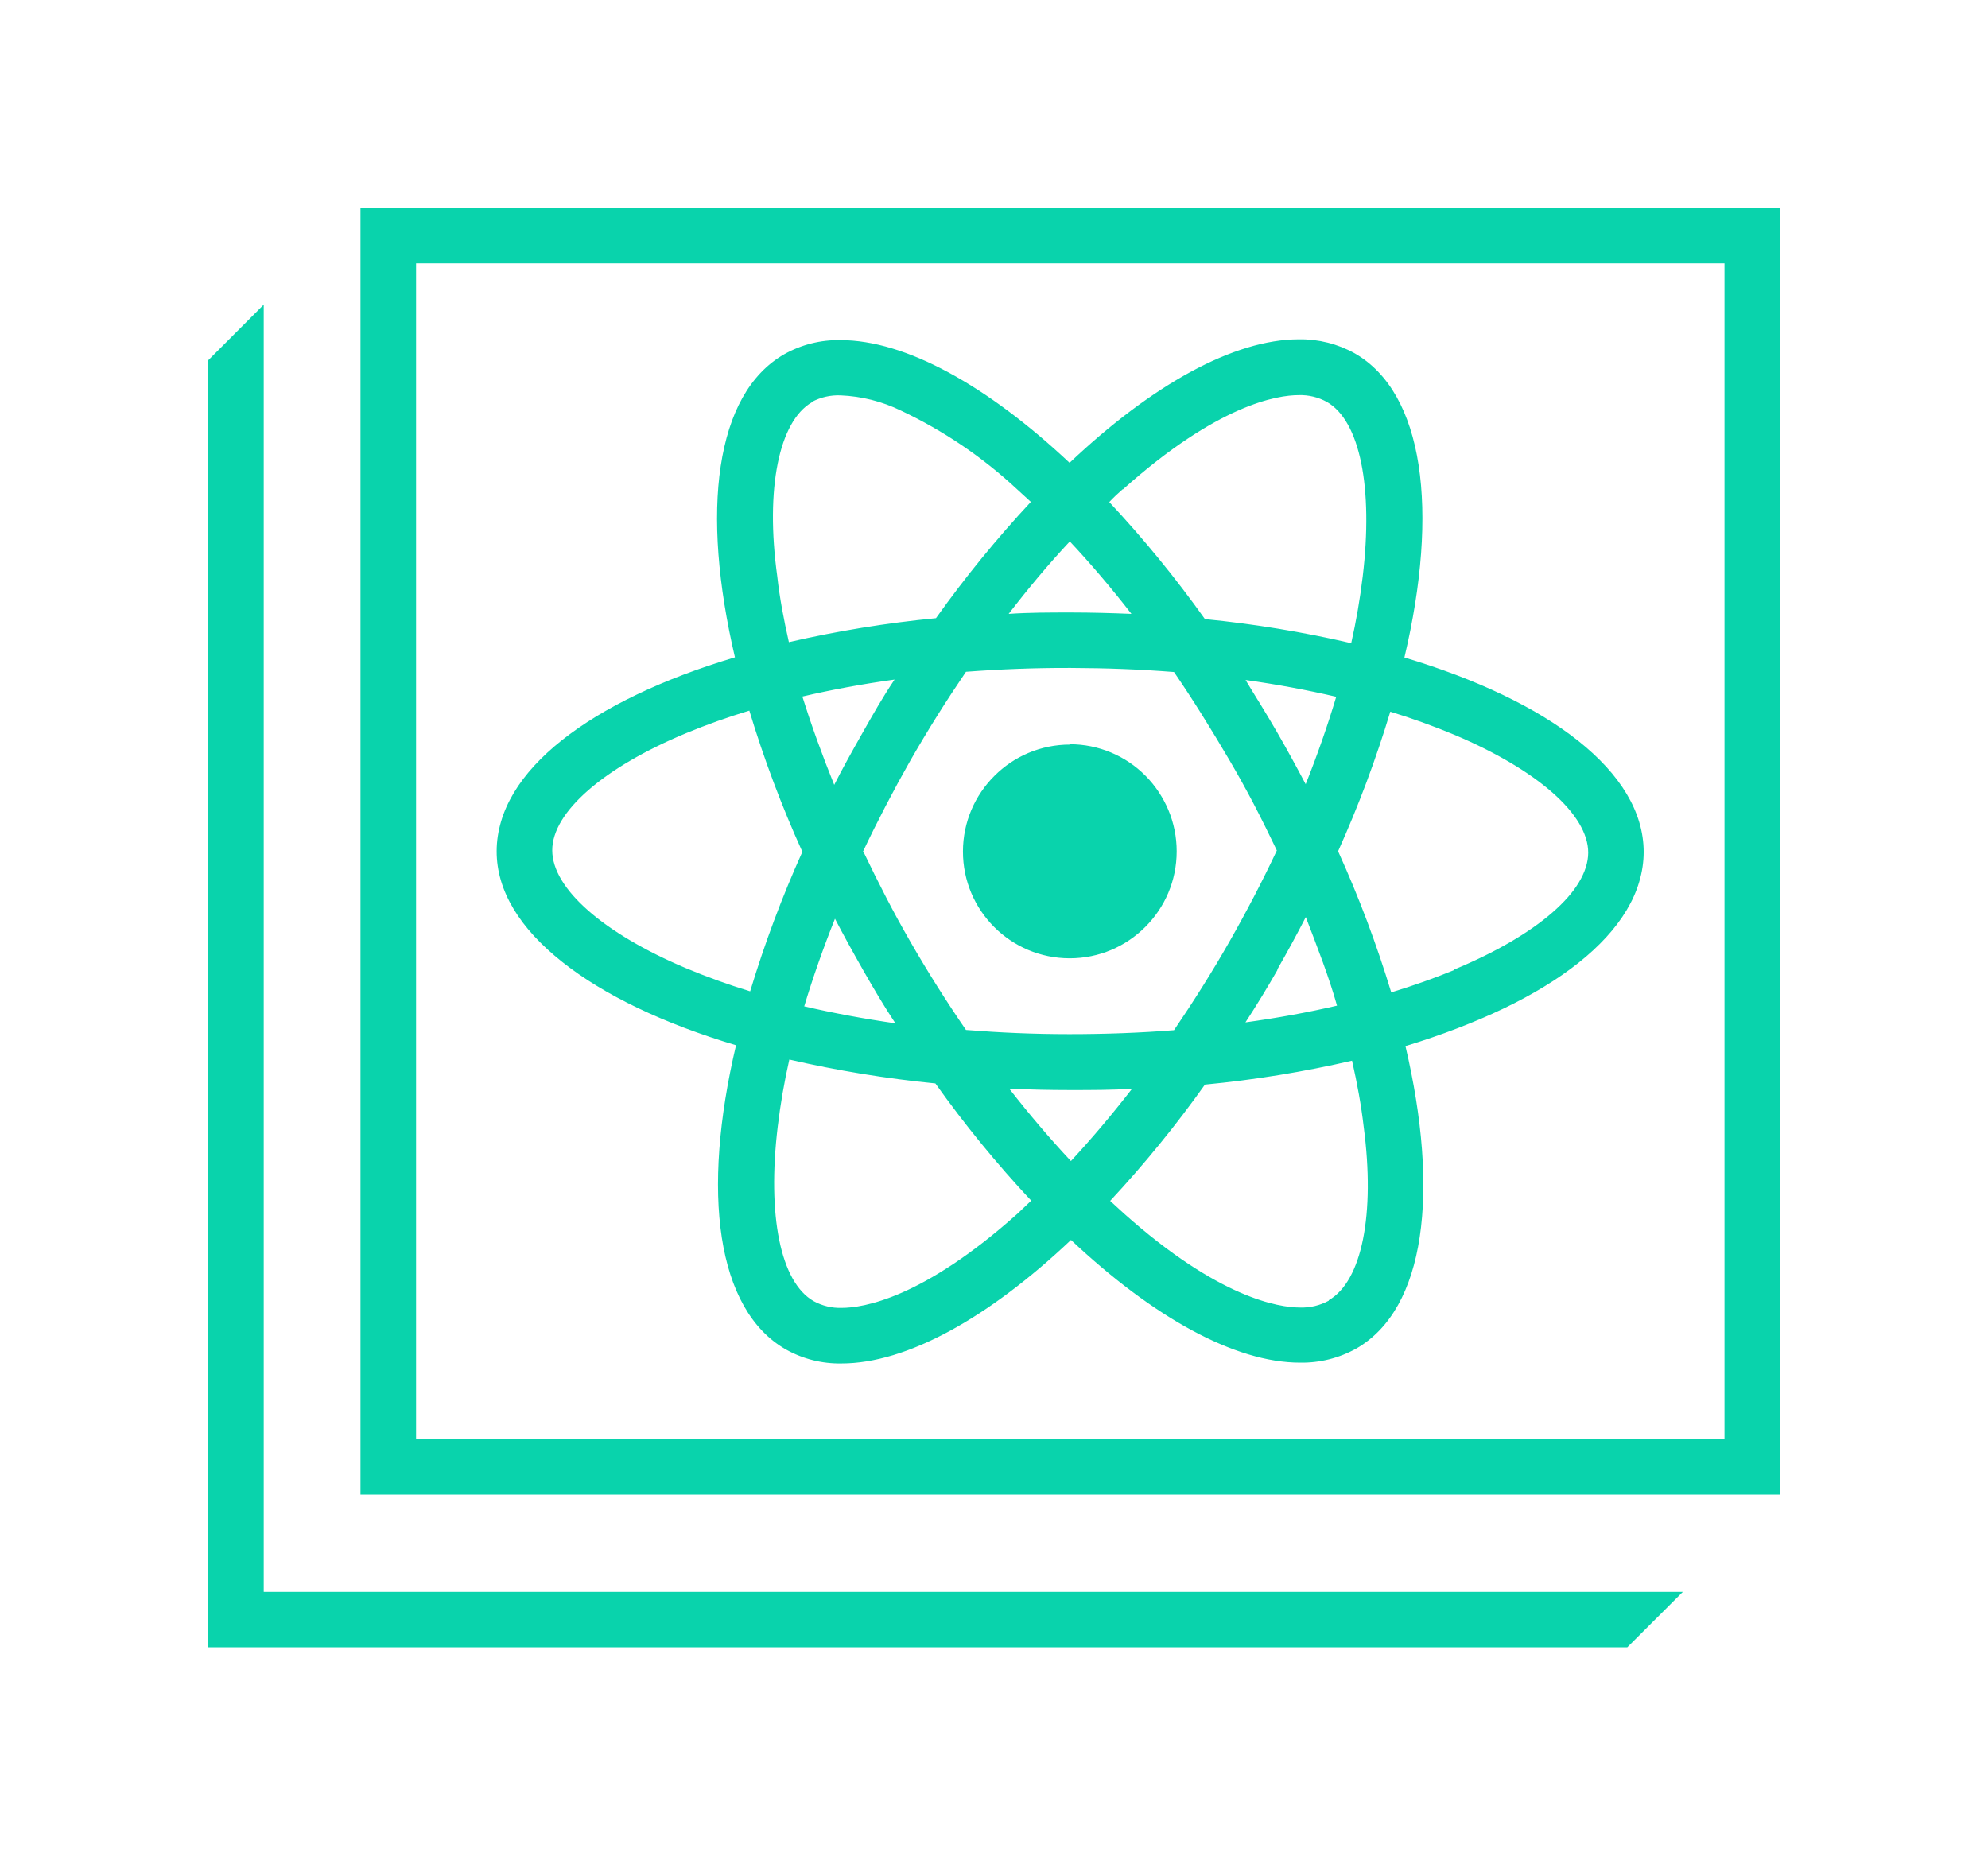
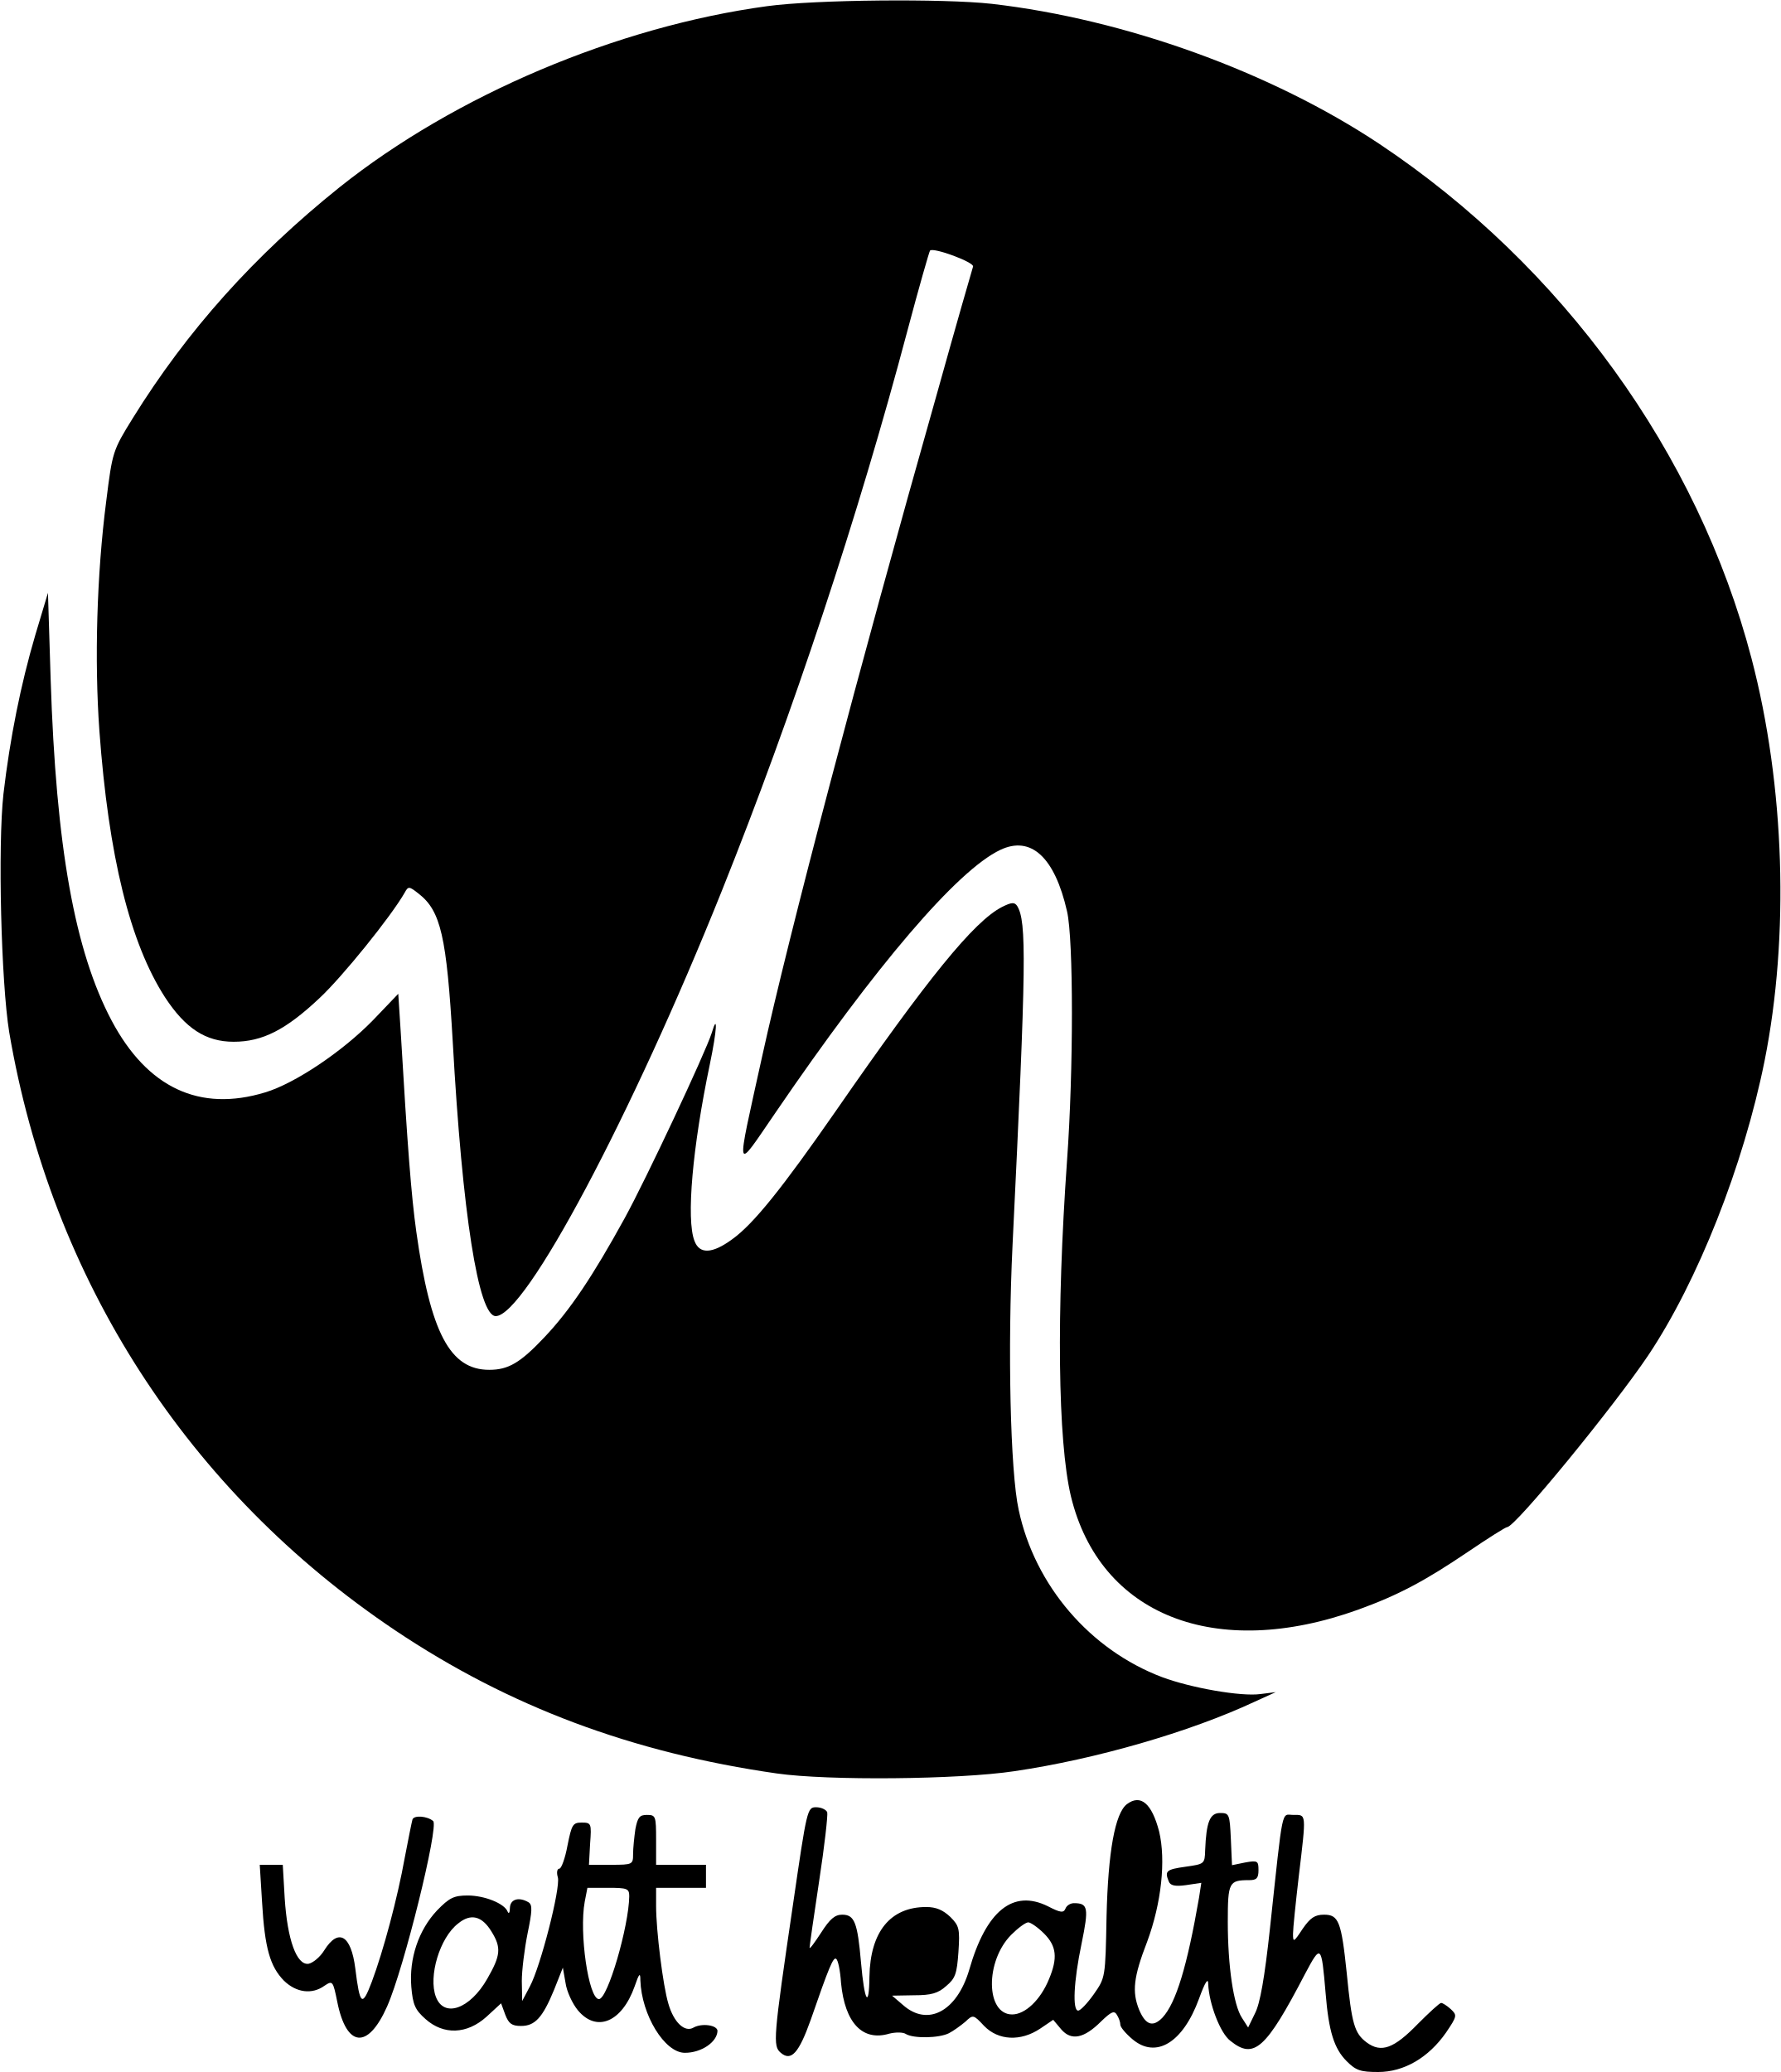
- <svg xmlns="http://www.w3.org/2000/svg" viewBox="0 0 170.96 159.93">
-   <defs>
-     <style>.cls-1{fill:#09d3ac;}</style>
-   </defs>
-   <path class="cls-1" d="M141.35,73.27c0-6.89-8.11-13-20.58-16.73,3-12.67,1.69-22.75-4.28-26.16a9.55,9.55,0,0,0-4.79-1.2c-5.57,0-12.61,3.89-19.72,10.62-7.11-6.68-14.13-10.55-19.69-10.55a9.46,9.46,0,0,0-4.86,1.22c-5.94,3.42-7.17,13.44-4.21,26.05-12.41,3.71-20.48,9.77-20.5,16.63s8.12,13,20.59,16.72c-3,12.68-1.7,22.75,4.28,26.16a9.41,9.41,0,0,0,4.78,1.2c5.58,0,12.62-3.89,19.73-10.62,7.1,6.68,14.12,10.55,19.69,10.55a9.59,9.59,0,0,0,4.86-1.22c5.94-3.42,7.16-13.44,4.21-26C133.27,86.18,141.34,80.12,141.35,73.27ZM96.56,42.06c8.19-7.33,13.31-8.12,15.13-8.12h0a4.71,4.71,0,0,1,2.42.58c2.86,1.63,4,7.38,3.09,15a56.73,56.73,0,0,1-1,5.79,97.7,97.7,0,0,0-12.58-2.07,98.47,98.47,0,0,0-8.24-10.08C95.75,42.79,96.15,42.42,96.56,42.06ZM71.77,78.94c.78,1.5,1.61,3,2.47,4.51S76,86.49,77,88c-2.71-.39-5.34-.88-7.84-1.46C69.86,84,70.75,81.5,71.77,78.94ZM69,59.9c2.53-.59,5.18-1.08,7.93-1.46-1,1.48-1.86,3-2.76,4.59s-1.69,3-2.46,4.52Q70.18,63.65,69,59.9Zm5.21,13.34q1.86-3.93,4.09-7.86c1.5-2.62,3.11-5.17,4.77-7.61,2.91-.22,5.91-.34,9-.33s6,.12,8.89.35c1.66,2.42,3.25,5,4.75,7.55s2.88,5.22,4.12,7.83c-1.23,2.62-2.6,5.25-4.08,7.85s-3.11,5.18-4.77,7.62c-2.91.23-5.91.34-9,.34s-6-.13-8.89-.36c-1.66-2.42-3.26-4.94-4.76-7.55S75.5,75.85,74.25,73.24Zm32.86-14.77c2.72.38,5.35.87,7.84,1.45-.74,2.47-1.62,5-2.64,7.55-.79-1.5-1.61-3-2.48-4.51S108,59.93,107.11,58.47Zm2.76,24.92q1.29-2.27,2.46-4.53c1,2.6,2,5.16,2.7,7.66-2.52.59-5.17,1.07-7.92,1.45Q108.52,85.75,109.87,83.39ZM92,46.56c1.8,1.92,3.57,4,5.3,6.23-1.71-.07-3.46-.12-5.23-.12s-3.58,0-5.33.12C88.45,50.57,90.2,48.48,92,46.56Zm-22.18-12A4.82,4.82,0,0,1,72.29,34a13.11,13.11,0,0,1,5.19,1.31,39.07,39.07,0,0,1,10,6.78l1.17,1.07a98.49,98.49,0,0,0-8.16,10,98.88,98.88,0,0,0-12.65,2.06c-.44-1.94-.8-3.84-1-5.67C65.8,42,67,36.24,69.81,34.6ZM64.53,85.26a58.75,58.75,0,0,1-5.54-2c-7.1-3-11.5-6.85-11.5-10.14S51.91,66,59,63.05a57.63,57.63,0,0,1,5.44-1.94A97.93,97.93,0,0,0,69,73.25,98.72,98.72,0,0,0,64.53,85.26Zm23,19.1c-8.19,7.33-13.31,8.11-15.14,8.11a4.69,4.69,0,0,1-2.42-.58c-2.86-1.63-4-7.38-3.09-15a56.07,56.07,0,0,1,1-5.78,99.51,99.51,0,0,0,12.58,2.06,97.17,97.17,0,0,0,8.24,10.08Zm4.57-4.51c-1.8-1.92-3.57-4-5.31-6.23,1.72.08,3.47.12,5.24.12s3.58,0,5.33-.11C95.63,95.85,93.87,97.93,92.09,99.85Zm22.18,12a4.82,4.82,0,0,1-2.48.59c-1.82,0-7-.8-15.16-8.1l-1.17-1.07a98.44,98.44,0,0,0,8.15-10,97,97,0,0,0,12.66-2.06c.44,1.94.79,3.84,1,5.67C118.27,104.42,117.12,110.18,114.27,111.81Zm10.8-28.44c-1.71.7-3.52,1.35-5.44,1.93a98.54,98.54,0,0,0-4.57-12.14,98.1,98.1,0,0,0,4.49-12,58.75,58.75,0,0,1,5.54,2c7.09,3,11.5,6.85,11.49,10.14S132.17,80.42,125.07,83.37ZM92,82.39a9.18,9.18,0,1,0-9.17-9.19A9.17,9.17,0,0,0,92,82.39ZM31,17.88V128.53H153.07V17.88ZM148.3,123.77H35.78V22.65H148.3Zm-85-33.9c-3,12.68-1.7,22.75,4.28,26.16a9.41,9.41,0,0,0,4.78,1.2c5.58,0,12.62-3.89,19.73-10.62,7.1,6.68,14.12,10.55,19.69,10.55a9.59,9.59,0,0,0,4.86-1.22c5.94-3.42,7.16-13.44,4.21-26,12.41-3.72,20.48-9.78,20.49-16.63s-8.11-13-20.58-16.73c3-12.67,1.69-22.75-4.28-26.16a9.55,9.55,0,0,0-4.79-1.2c-5.57,0-12.61,3.89-19.72,10.62-7.11-6.68-14.13-10.55-19.69-10.55a9.46,9.46,0,0,0-4.86,1.22c-5.94,3.42-7.17,13.44-4.21,26.05-12.41,3.71-20.48,9.77-20.5,16.63S50.84,86.13,63.31,89.87Zm24.21,14.49c-8.19,7.33-13.31,8.11-15.14,8.11a4.69,4.69,0,0,1-2.42-.58c-2.86-1.63-4-7.38-3.09-15a56.07,56.07,0,0,1,1-5.78,99.51,99.51,0,0,0,12.58,2.06,97.17,97.17,0,0,0,8.24,10.08Zm24.79-36.89c-.79-1.5-1.61-3-2.48-4.51s-1.8-3-2.72-4.49c2.72.38,5.35.87,7.84,1.45C114.21,62.39,113.33,64.92,112.31,67.47Zm2.72,19c-2.52.59-5.17,1.07-7.92,1.45q1.41-2.22,2.76-4.58t2.46-4.53C113.37,81.46,114.28,84,115,86.52Zm-5.21-13.35c-1.23,2.62-2.6,5.25-4.08,7.85s-3.11,5.18-4.77,7.62c-2.91.23-5.91.34-9,.34s-6-.13-8.89-.36c-1.66-2.42-3.26-4.94-4.76-7.55s-2.87-5.22-4.12-7.83q1.86-3.93,4.09-7.86c1.5-2.62,3.11-5.17,4.77-7.61,2.91-.22,5.91-.34,9-.33s6,.12,8.89.35c1.66,2.42,3.25,5,4.75,7.55S108.58,70.56,109.82,73.17ZM77,88c-2.71-.39-5.34-.88-7.84-1.46.74-2.46,1.63-5,2.65-7.55.78,1.5,1.61,3,2.47,4.51S76,86.49,77,88ZM74.21,63c-.87,1.5-1.69,3-2.46,4.52Q70.18,63.65,69,59.9c2.53-.59,5.18-1.08,7.93-1.46C76,59.92,75.11,61.45,74.21,63ZM92.09,99.85c-1.8-1.92-3.57-4-5.31-6.23,1.72.08,3.47.12,5.24.12s3.58,0,5.33-.11C95.63,95.85,93.87,97.93,92.09,99.85Zm22.18,12a4.82,4.82,0,0,1-2.48.59c-1.82,0-7-.8-15.16-8.1l-1.17-1.07a98.44,98.44,0,0,0,8.15-10,97,97,0,0,0,12.66-2.06c.44,1.94.79,3.84,1,5.67C118.27,104.42,117.12,110.18,114.27,111.81Zm5.28-50.66a58.75,58.75,0,0,1,5.54,2c7.09,3,11.5,6.85,11.49,10.14s-4.41,7.16-11.51,10.11c-1.71.7-3.52,1.35-5.44,1.93a98.54,98.54,0,0,0-4.57-12.14A98.1,98.1,0,0,0,119.55,61.15Zm-23-19.09c8.19-7.33,13.31-8.12,15.13-8.12h0a4.71,4.71,0,0,1,2.42.58c2.86,1.63,4,7.38,3.09,15a56.73,56.73,0,0,1-1,5.79,97.7,97.7,0,0,0-12.58-2.07,98.47,98.47,0,0,0-8.24-10.08C95.75,42.79,96.15,42.42,96.56,42.06ZM92,46.56c1.8,1.92,3.57,4,5.3,6.23-1.71-.07-3.46-.12-5.23-.12s-3.58,0-5.33.12C88.45,50.57,90.2,48.48,92,46.56Zm-22.18-12A4.82,4.82,0,0,1,72.29,34a13.11,13.11,0,0,1,5.19,1.31,39.07,39.07,0,0,1,10,6.78l1.17,1.07a98.49,98.49,0,0,0-8.16,10,98.88,98.88,0,0,0-12.65,2.06c-.44-1.94-.8-3.84-1-5.67C65.8,42,67,36.24,69.81,34.6ZM59,63.05a57.63,57.63,0,0,1,5.44-1.94A97.93,97.93,0,0,0,69,73.25a98.72,98.72,0,0,0-4.49,12,58.75,58.75,0,0,1-5.54-2c-7.1-3-11.5-6.85-11.5-10.14S51.91,66,59,63.05Zm33,1a9.18,9.18,0,1,0,9.17,9.19A9.17,9.17,0,0,0,92,64Zm0,0a9.18,9.18,0,1,0,9.17,9.19A9.17,9.17,0,0,0,92,64Zm0,0a9.18,9.18,0,1,0,9.17,9.19A9.17,9.17,0,0,0,92,64Zm49.35,9.24c0-6.89-8.11-13-20.58-16.73,3-12.67,1.69-22.75-4.28-26.16a9.55,9.55,0,0,0-4.79-1.2c-5.57,0-12.61,3.89-19.72,10.62-7.11-6.68-14.13-10.55-19.69-10.55a9.46,9.46,0,0,0-4.86,1.22c-5.94,3.42-7.17,13.44-4.21,26.05-12.41,3.71-20.48,9.77-20.5,16.63s8.12,13,20.59,16.72c-3,12.68-1.7,22.75,4.28,26.16a9.41,9.41,0,0,0,4.78,1.2c5.58,0,12.62-3.89,19.73-10.62,7.1,6.68,14.12,10.55,19.69,10.55a9.59,9.59,0,0,0,4.86-1.22c5.94-3.42,7.16-13.44,4.21-26C133.27,86.18,141.34,80.12,141.35,73.27ZM96.56,42.06c8.19-7.33,13.31-8.12,15.13-8.12h0a4.71,4.71,0,0,1,2.42.58c2.86,1.63,4,7.38,3.09,15a56.73,56.73,0,0,1-1,5.79,97.7,97.7,0,0,0-12.58-2.07,98.47,98.47,0,0,0-8.24-10.08C95.75,42.79,96.15,42.42,96.56,42.06ZM71.77,78.94c.78,1.5,1.61,3,2.47,4.51S76,86.49,77,88c-2.71-.39-5.34-.88-7.84-1.46C69.86,84,70.75,81.5,71.77,78.94ZM69,59.9c2.53-.59,5.18-1.08,7.93-1.46-1,1.48-1.86,3-2.76,4.59s-1.69,3-2.46,4.52Q70.18,63.65,69,59.9Zm5.21,13.34q1.86-3.93,4.09-7.86c1.5-2.62,3.11-5.17,4.77-7.61,2.91-.22,5.91-.34,9-.33s6,.12,8.89.35c1.66,2.42,3.25,5,4.75,7.55s2.88,5.22,4.12,7.83c-1.23,2.62-2.6,5.25-4.08,7.85s-3.11,5.18-4.77,7.62c-2.91.23-5.91.34-9,.34s-6-.13-8.89-.36c-1.66-2.42-3.26-4.94-4.76-7.55S75.5,75.85,74.25,73.24Zm32.86-14.77c2.72.38,5.35.87,7.84,1.45-.74,2.47-1.62,5-2.64,7.55-.79-1.5-1.61-3-2.48-4.51S108,59.93,107.11,58.47Zm2.76,24.92q1.29-2.27,2.46-4.53c1,2.6,2,5.16,2.7,7.66-2.52.59-5.17,1.07-7.92,1.45Q108.52,85.75,109.87,83.39ZM92,46.56c1.8,1.92,3.57,4,5.3,6.23-1.71-.07-3.46-.12-5.23-.12s-3.58,0-5.33.12C88.45,50.57,90.2,48.48,92,46.56Zm-22.18-12A4.82,4.82,0,0,1,72.29,34a13.11,13.11,0,0,1,5.19,1.31,39.07,39.07,0,0,1,10,6.78l1.17,1.07a98.49,98.49,0,0,0-8.16,10,98.88,98.88,0,0,0-12.65,2.06c-.44-1.94-.8-3.84-1-5.67C65.8,42,67,36.24,69.81,34.6ZM64.53,85.26a58.75,58.75,0,0,1-5.54-2c-7.1-3-11.5-6.85-11.5-10.14S51.91,66,59,63.05a57.63,57.63,0,0,1,5.44-1.94A97.93,97.93,0,0,0,69,73.25,98.72,98.72,0,0,0,64.53,85.26Zm23,19.1c-8.19,7.33-13.31,8.11-15.14,8.11a4.69,4.69,0,0,1-2.42-.58c-2.86-1.63-4-7.38-3.09-15a56.07,56.07,0,0,1,1-5.78,99.51,99.51,0,0,0,12.58,2.06,97.17,97.17,0,0,0,8.24,10.08Zm4.57-4.51c-1.8-1.92-3.57-4-5.31-6.23,1.72.08,3.47.12,5.24.12s3.58,0,5.33-.11C95.63,95.85,93.87,97.93,92.09,99.85Zm22.18,12a4.82,4.82,0,0,1-2.48.59c-1.82,0-7-.8-15.16-8.1l-1.17-1.07a98.44,98.44,0,0,0,8.15-10,97,97,0,0,0,12.66-2.06c.44,1.94.79,3.84,1,5.67C118.27,104.42,117.12,110.18,114.27,111.81Zm10.8-28.44c-1.71.7-3.52,1.35-5.44,1.93a98.54,98.54,0,0,0-4.57-12.14,98.1,98.1,0,0,0,4.49-12,58.75,58.75,0,0,1,5.54,2c7.09,3,11.5,6.85,11.49,10.14S132.17,80.42,125.07,83.37ZM92,82.39a9.18,9.18,0,1,0-9.17-9.19A9.17,9.17,0,0,0,92,82.39Zm-69.32,54.5V26.2L17.89,31V141.66H139.94l4.78-4.77Z" />
+ <svg xmlns="http://www.w3.org/2000/svg" version="1.0" width="464pt" height="540pt" viewBox="0 0 464 540" preserveAspectRatio="xMidYMid meet">
+   <g transform="translate(0,540) scale(0.1,-0.1)" fill="#000000" stroke="none">
+     <path d="M2000 5384 c-391 -53 -814 -232 -1115 -472 -222 -178 -397 -373 -539 -602 -52 -84 -53 -87 -69 -215 -25 -193 -31 -417 -18 -599 24 -328 80 -554 171 -695 53 -81 106 -116 179 -116 75 0 136 31 224 114 59 55 186 212 222 275 9 17 12 16 36 -3 58 -45 73 -112 89 -386 25 -449 67 -715 112 -715 77 0 354 521 590 1110 184 459 355 975 483 1458 30 113 57 207 59 209 9 9 117 -31 112 -42 -2 -6 -45 -155 -94 -331 -205 -723 -385 -1406 -456 -1729 -69 -313 -72 -301 35 -145 262 384 474 632 586 685 80 38 142 -19 174 -160 17 -73 17 -415 0 -650 -28 -396 -24 -730 10 -874 75 -311 377 -430 749 -296 105 38 174 75 285 150 53 36 99 65 103 65 21 0 278 314 368 448 129 193 248 494 303 767 65 325 53 717 -34 1049 -140 535 -493 1023 -970 1341 -283 188 -663 325 -1010 365 -126 14 -460 11 -585 -6z" />
+     <path d="M92 3745 c-38 -129 -66 -269 -83 -414 -15 -136 -6 -492 15 -621 110 -646 466 -1197 1006 -1559 297 -199 618 -319 995 -373 133 -19 473 -16 619 6 211 31 457 102 626 181 l55 25 -40 -5 c-50 -7 -181 16 -256 44 -188 71 -332 239 -374 436 -22 100 -29 421 -16 690 36 739 37 843 12 884 -7 10 -14 10 -40 -3 -73 -38 -192 -184 -433 -532 -139 -200 -214 -294 -270 -334 -52 -38 -85 -39 -98 -4 -22 56 -5 245 40 460 19 91 21 136 5 82 -17 -53 -171 -381 -227 -483 -83 -151 -142 -239 -208 -309 -64 -68 -95 -86 -145 -86 -102 0 -153 96 -190 360 -13 93 -23 221 -41 527 l-6 93 -66 -69 c-80 -82 -204 -165 -281 -188 -171 -52 -307 12 -400 187 -96 181 -145 452 -159 890 l-7 225 -33 -110z" />
+     <path d="M2937 698 c-31 -24 -49 -124 -53 -293 -3 -159 -3 -159 -33 -202 -17 -24 -35 -43 -41 -43 -15 0 -12 75 9 175 19 93 17 105 -20 105 -9 0 -19 -6 -22 -14 -5 -12 -13 -11 -46 6 -91 45 -161 -12 -205 -166 -32 -108 -108 -149 -173 -91 l-28 24 57 1 c45 0 63 5 84 24 24 20 28 32 32 89 4 60 2 68 -21 91 -19 18 -37 26 -63 26 -93 0 -146 -64 -148 -182 -1 -85 -13 -65 -22 38 -9 104 -17 124 -49 124 -19 0 -32 -11 -55 -47 -17 -26 -30 -44 -30 -39 0 4 11 82 25 174 14 91 23 172 21 179 -3 7 -16 13 -29 13 -23 0 -24 -5 -60 -252 -52 -353 -53 -370 -32 -388 27 -23 47 -1 78 86 48 139 59 164 66 159 5 -2 11 -31 13 -63 10 -104 56 -153 126 -132 16 4 36 4 43 -1 20 -12 86 -11 112 2 12 6 31 20 43 30 20 19 21 19 49 -11 37 -38 95 -41 146 -7 l34 23 21 -25 c26 -30 59 -24 104 21 26 25 34 29 41 17 5 -8 9 -19 9 -26 0 -6 14 -23 32 -38 61 -51 131 -9 173 106 16 44 24 56 24 38 2 -50 31 -128 58 -148 61 -49 92 -22 194 174 42 79 43 78 54 -50 8 -99 22 -144 55 -177 24 -24 36 -28 82 -28 67 0 131 37 177 103 29 43 29 45 12 61 -10 9 -21 16 -25 16 -4 0 -31 -25 -60 -54 -63 -65 -96 -77 -134 -49 -32 24 -39 48 -52 181 -14 134 -21 152 -59 152 -24 0 -36 -8 -56 -37 -23 -35 -25 -36 -25 -13 0 14 7 81 15 150 20 167 20 160 -14 160 -32 0 -26 30 -61 -295 -14 -130 -26 -197 -39 -222 l-18 -37 -16 25 c-22 33 -37 135 -37 250 0 104 3 109 56 109 19 0 24 5 24 26 0 24 -2 26 -35 20 l-34 -7 -3 68 c-3 65 -4 68 -28 68 -27 0 -36 -24 -39 -97 -1 -36 -2 -36 -51 -43 -50 -7 -55 -11 -44 -38 4 -11 16 -14 45 -10 l40 6 -6 -39 c-31 -179 -60 -274 -95 -312 -25 -26 -44 -20 -61 20 -19 47 -15 85 21 178 37 100 49 212 31 287 -19 73 -48 98 -84 71z m-216 -337 c33 -33 36 -64 13 -119 -22 -54 -62 -92 -96 -92 -69 0 -71 139 -2 208 17 17 37 32 44 32 6 0 25 -13 41 -29z" />
+     <path d="M1075 658 c-2 -7 -11 -52 -20 -99 -19 -106 -56 -244 -86 -324 -25 -66 -31 -62 -43 35 -11 87 -44 106 -81 47 -11 -18 -30 -33 -41 -35 -31 -4 -55 63 -62 171 l-5 87 -30 0 -30 0 6 -97 c7 -121 21 -168 57 -205 32 -31 73 -37 106 -13 21 14 22 12 33 -42 24 -120 80 -125 130 -12 44 99 135 469 120 483 -15 13 -50 16 -54 4z" />
+     <path d="M1656 633 c-3 -21 -6 -50 -6 -65 0 -27 -1 -28 -57 -28 l-58 0 3 55 c4 53 3 55 -22 55 -23 0 -26 -5 -37 -60 -6 -33 -16 -60 -21 -60 -6 0 -8 -10 -4 -23 7 -28 -45 -232 -73 -284 l-20 -38 -1 52 c0 28 7 84 15 124 12 58 13 74 3 81 -25 15 -48 9 -49 -14 0 -13 -3 -17 -6 -10 -8 21 -60 42 -104 42 -36 0 -48 -6 -80 -39 -48 -51 -73 -125 -67 -199 4 -47 10 -60 37 -84 47 -42 108 -40 159 6 l38 35 11 -30 c9 -23 17 -29 41 -29 36 0 56 21 86 94 l23 58 7 -40 c3 -22 18 -54 32 -71 49 -59 115 -31 148 62 12 35 15 37 15 16 3 -90 63 -189 116 -189 43 0 84 28 85 57 0 15 -40 21 -62 9 -23 -14 -52 13 -66 62 -14 46 -32 191 -32 254 l0 48 65 0 65 0 0 30 0 30 -65 0 -65 0 0 65 c0 62 -1 65 -24 65 -19 0 -24 -6 -30 -37z m-16 -175 c-1 -78 -56 -268 -79 -268 -27 0 -52 173 -37 254 l7 36 54 0 c50 0 55 -2 55 -22z m-359 -92 c26 -42 24 -62 -11 -123 -45 -79 -113 -103 -134 -47 -20 53 10 154 58 191 33 27 62 20 87 -21z" />
+   </g>
</svg>
